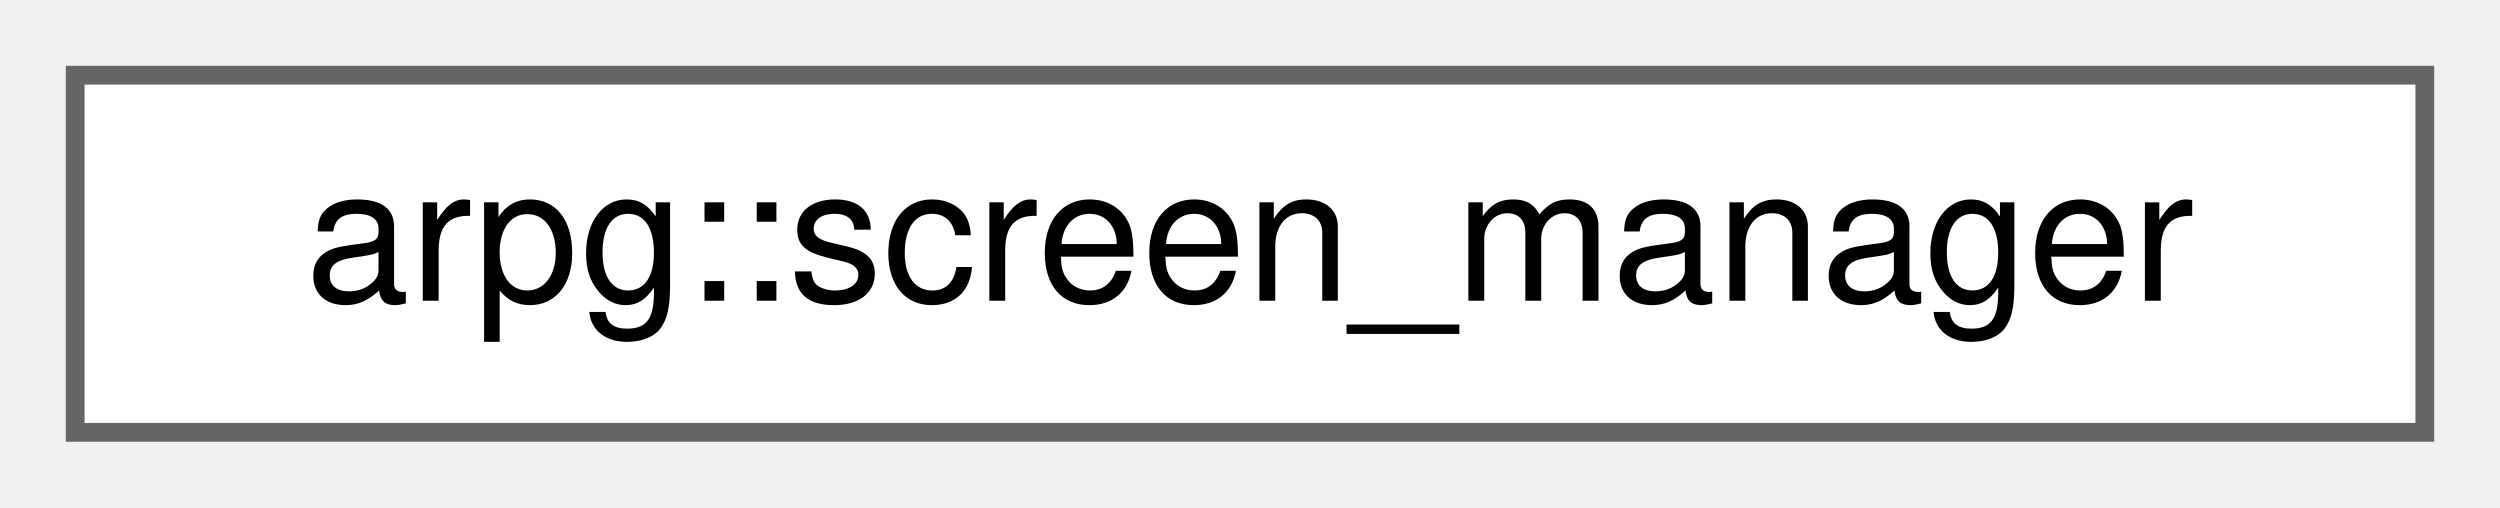
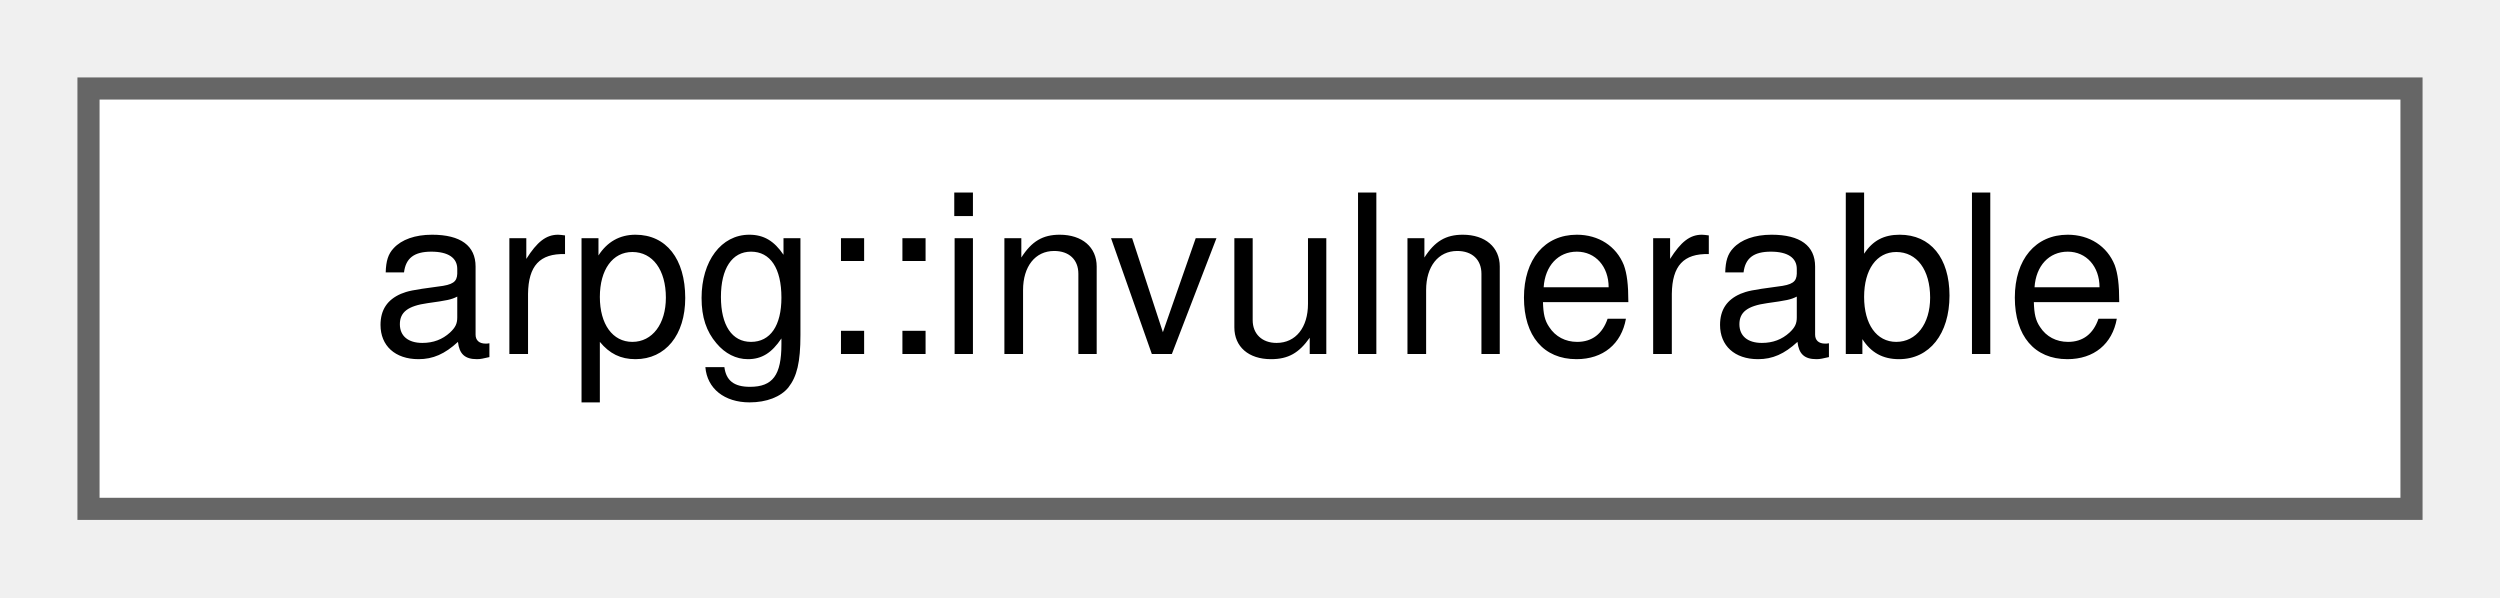
- <svg xmlns="http://www.w3.org/2000/svg" xmlns:xlink="http://www.w3.org/1999/xlink" width="133pt" height="27pt" viewBox="0.00 0.00 133.00 27.00">
+ <svg xmlns="http://www.w3.org/2000/svg" xmlns:xlink="http://www.w3.org/1999/xlink" width="113pt" height="27pt" viewBox="0.00 0.00 113.00 27.00">
  <g id="graph0" class="graph" transform="scale(1 1) rotate(0) translate(4 23)">
    <g id="Node000000" class="node">
      <g id="a_Node000000">
-         <a xlink:href="classarpg_1_1screen__manager.html" target="_top" xlink:title="Stack of screens.">
-           <polygon fill="white" stroke="#666666" points="125,-19 0,-19 0,0 125,0 125,-19" />
-           <text text-anchor="middle" x="62.5" y="-7" font-family="Helvetica,sans-Serif" font-size="10.00">arpg::screen_manager</text>
+         <a xlink:href="structarpg_1_1invulnerable.html" target="_top" xlink:title="How long before this can be hurt again, in seconds.">
+           <polygon fill="white" stroke="#666666" points="105,-19 0,-19 0,0 105,0 105,-19" />
+           <text text-anchor="middle" x="52.5" y="-7" font-family="Helvetica,sans-Serif" font-size="10.00">arpg::invulnerable</text>
        </a>
      </g>
    </g>
  </g>
</svg>
